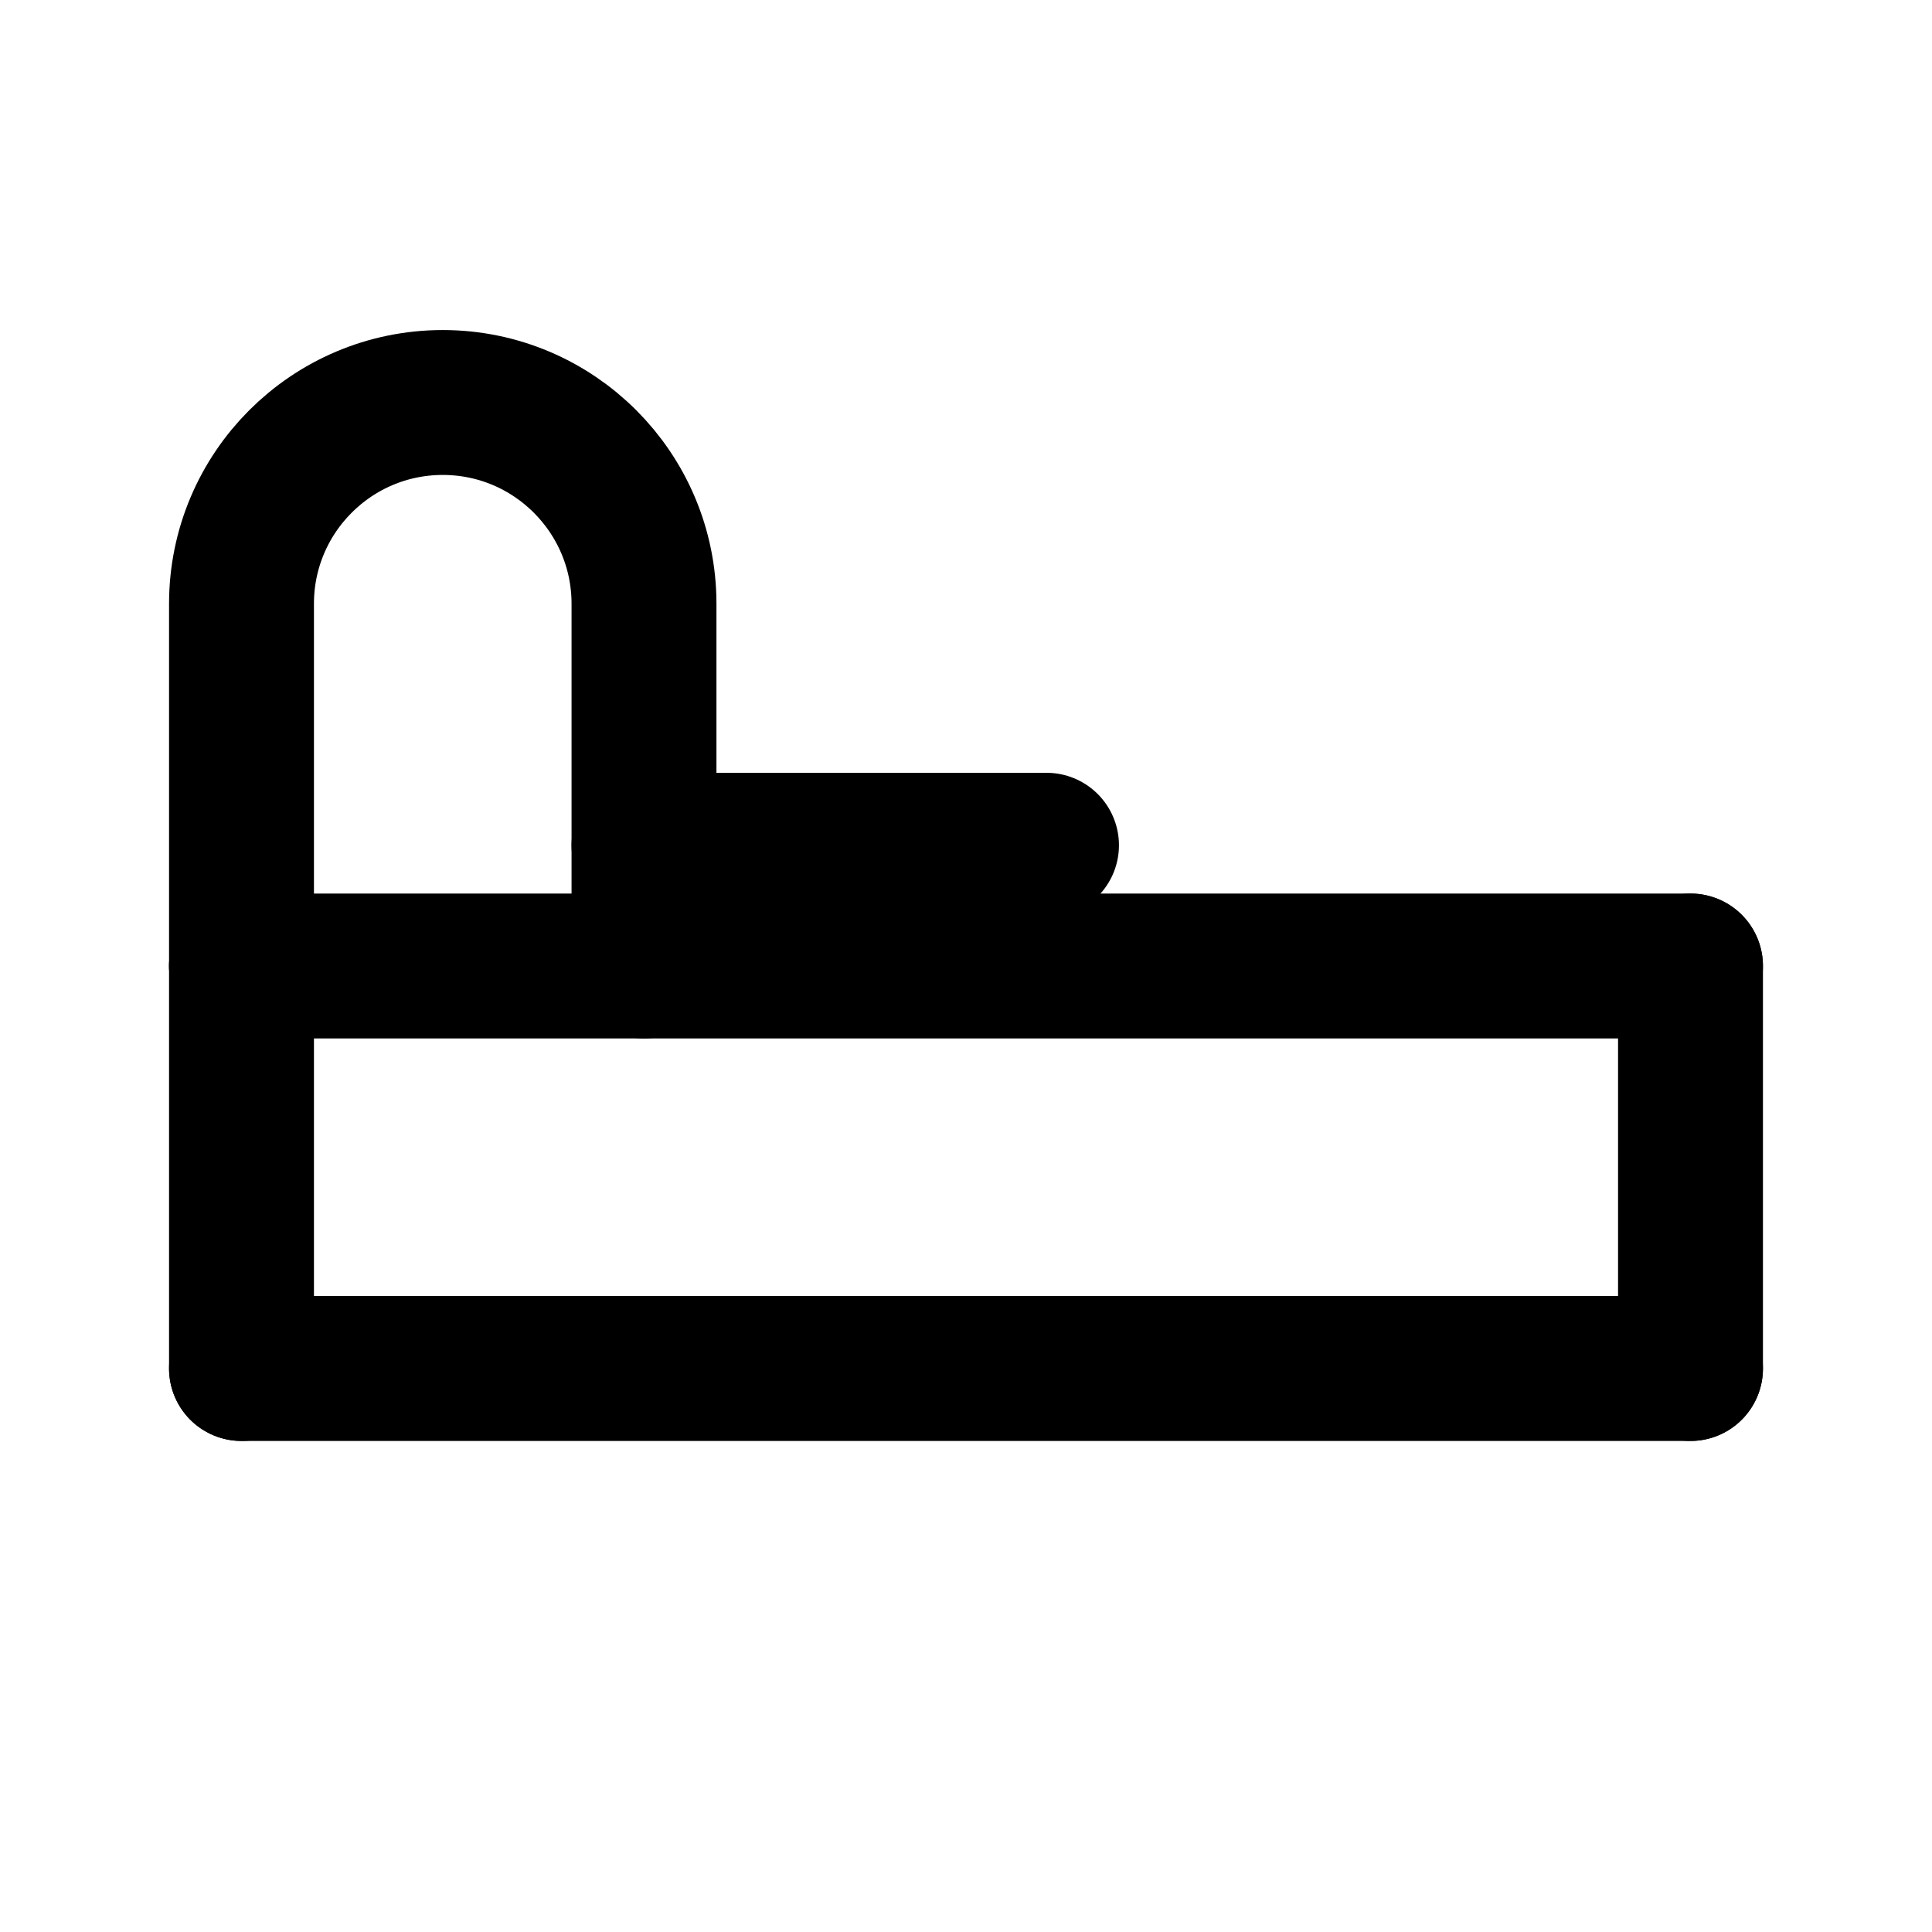
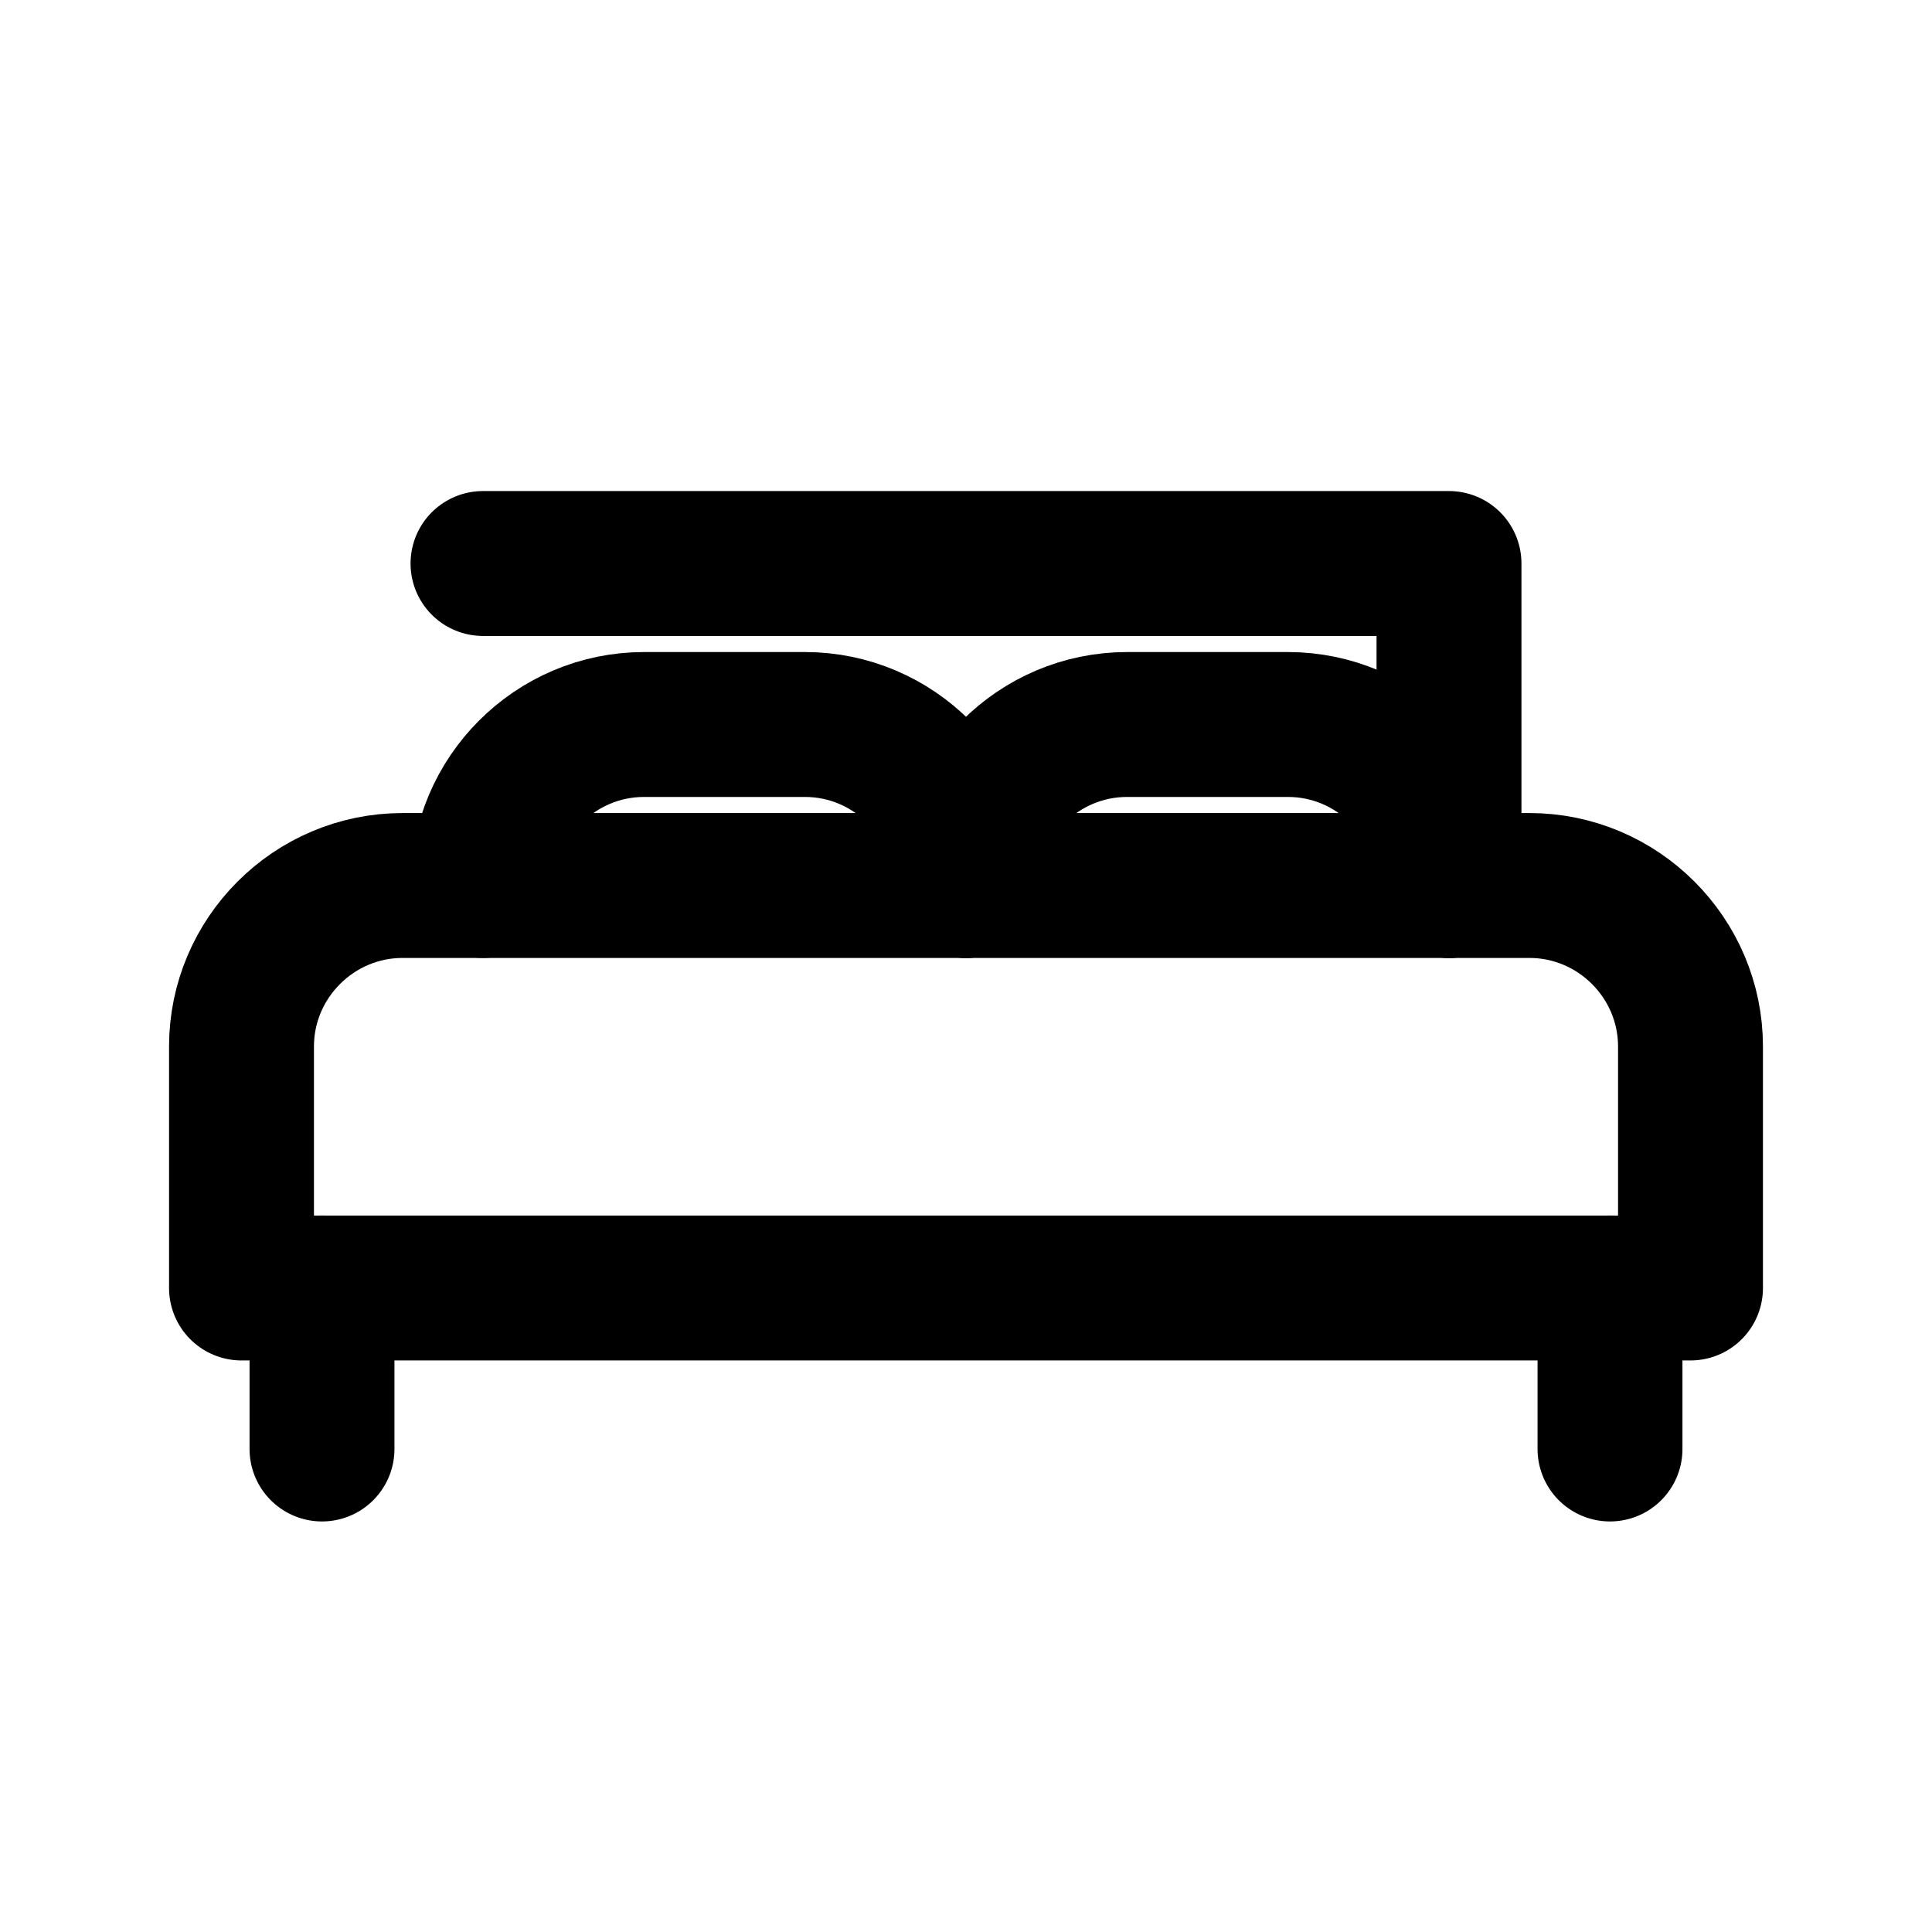
- <svg xmlns="http://www.w3.org/2000/svg" viewBox="0 0 24 24" fill="none" stroke="currentColor" stroke-width="1.8" stroke-linecap="round" stroke-linejoin="round" width="24" height="24">
-   <path d="M3 12V7.5C3 6.12 4.12 5 5.5 5S8 6.12 8 7.5V12" />
-   <path d="M3 12h18" />
-   <path d="M21 12v5" />
-   <path d="M3 12v5" />
-   <path d="M3 17h18" />
-   <path d="M8 10.5h5" />
+ <svg xmlns="http://www.w3.org/2000/svg" width="24" height="24" viewBox="0 0 24 24" fill="none" stroke="currentColor" stroke-width="1.8" stroke-linecap="round" stroke-linejoin="round">
+   <path d="M6 7h12v4" />
+   <path d="M6 11c0-1.1.9-2 2-2h2c1.1 0 2 .9 2 2" />
+   <path d="M12 11c0-1.1.9-2 2-2h2c1.1 0 2 .9 2 2" />
+   <path d="M5 11h14c1.1 0 2 .9 2 2v3H3v-3c0-1.1.9-2 2-2z" />
+   <path d="M4 16v2" />
+   <path d="M20 16v2" />
</svg>
